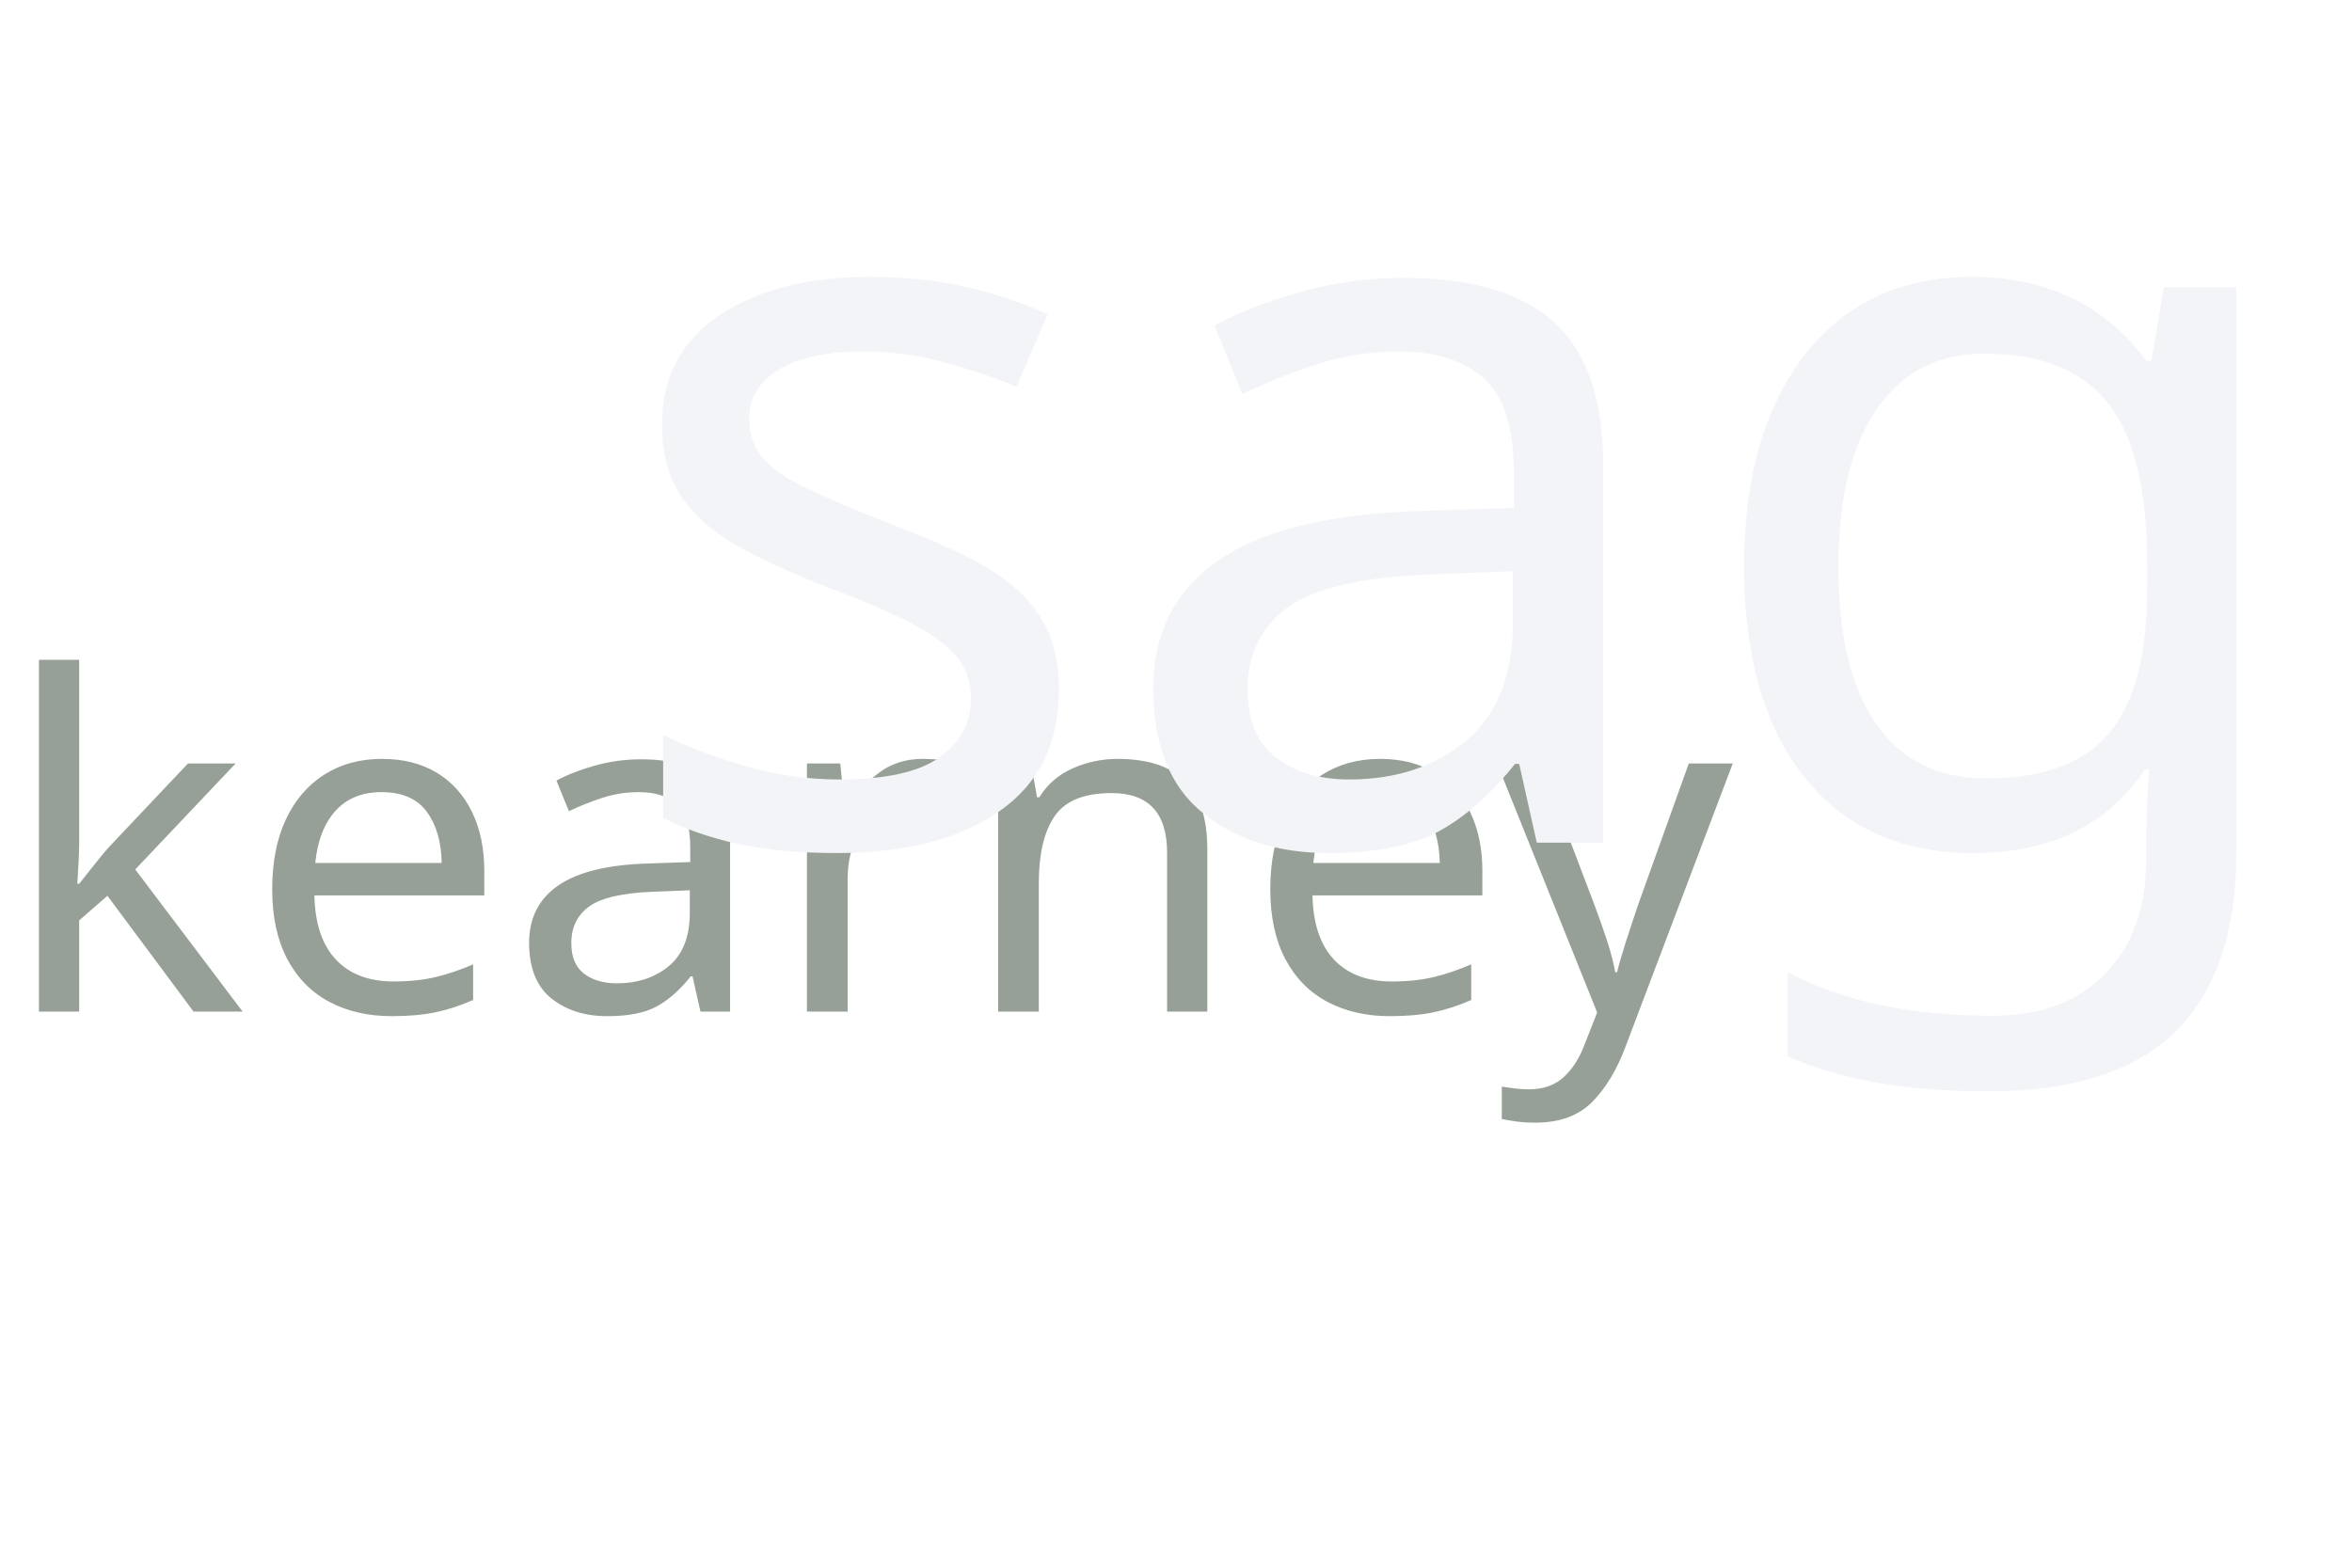
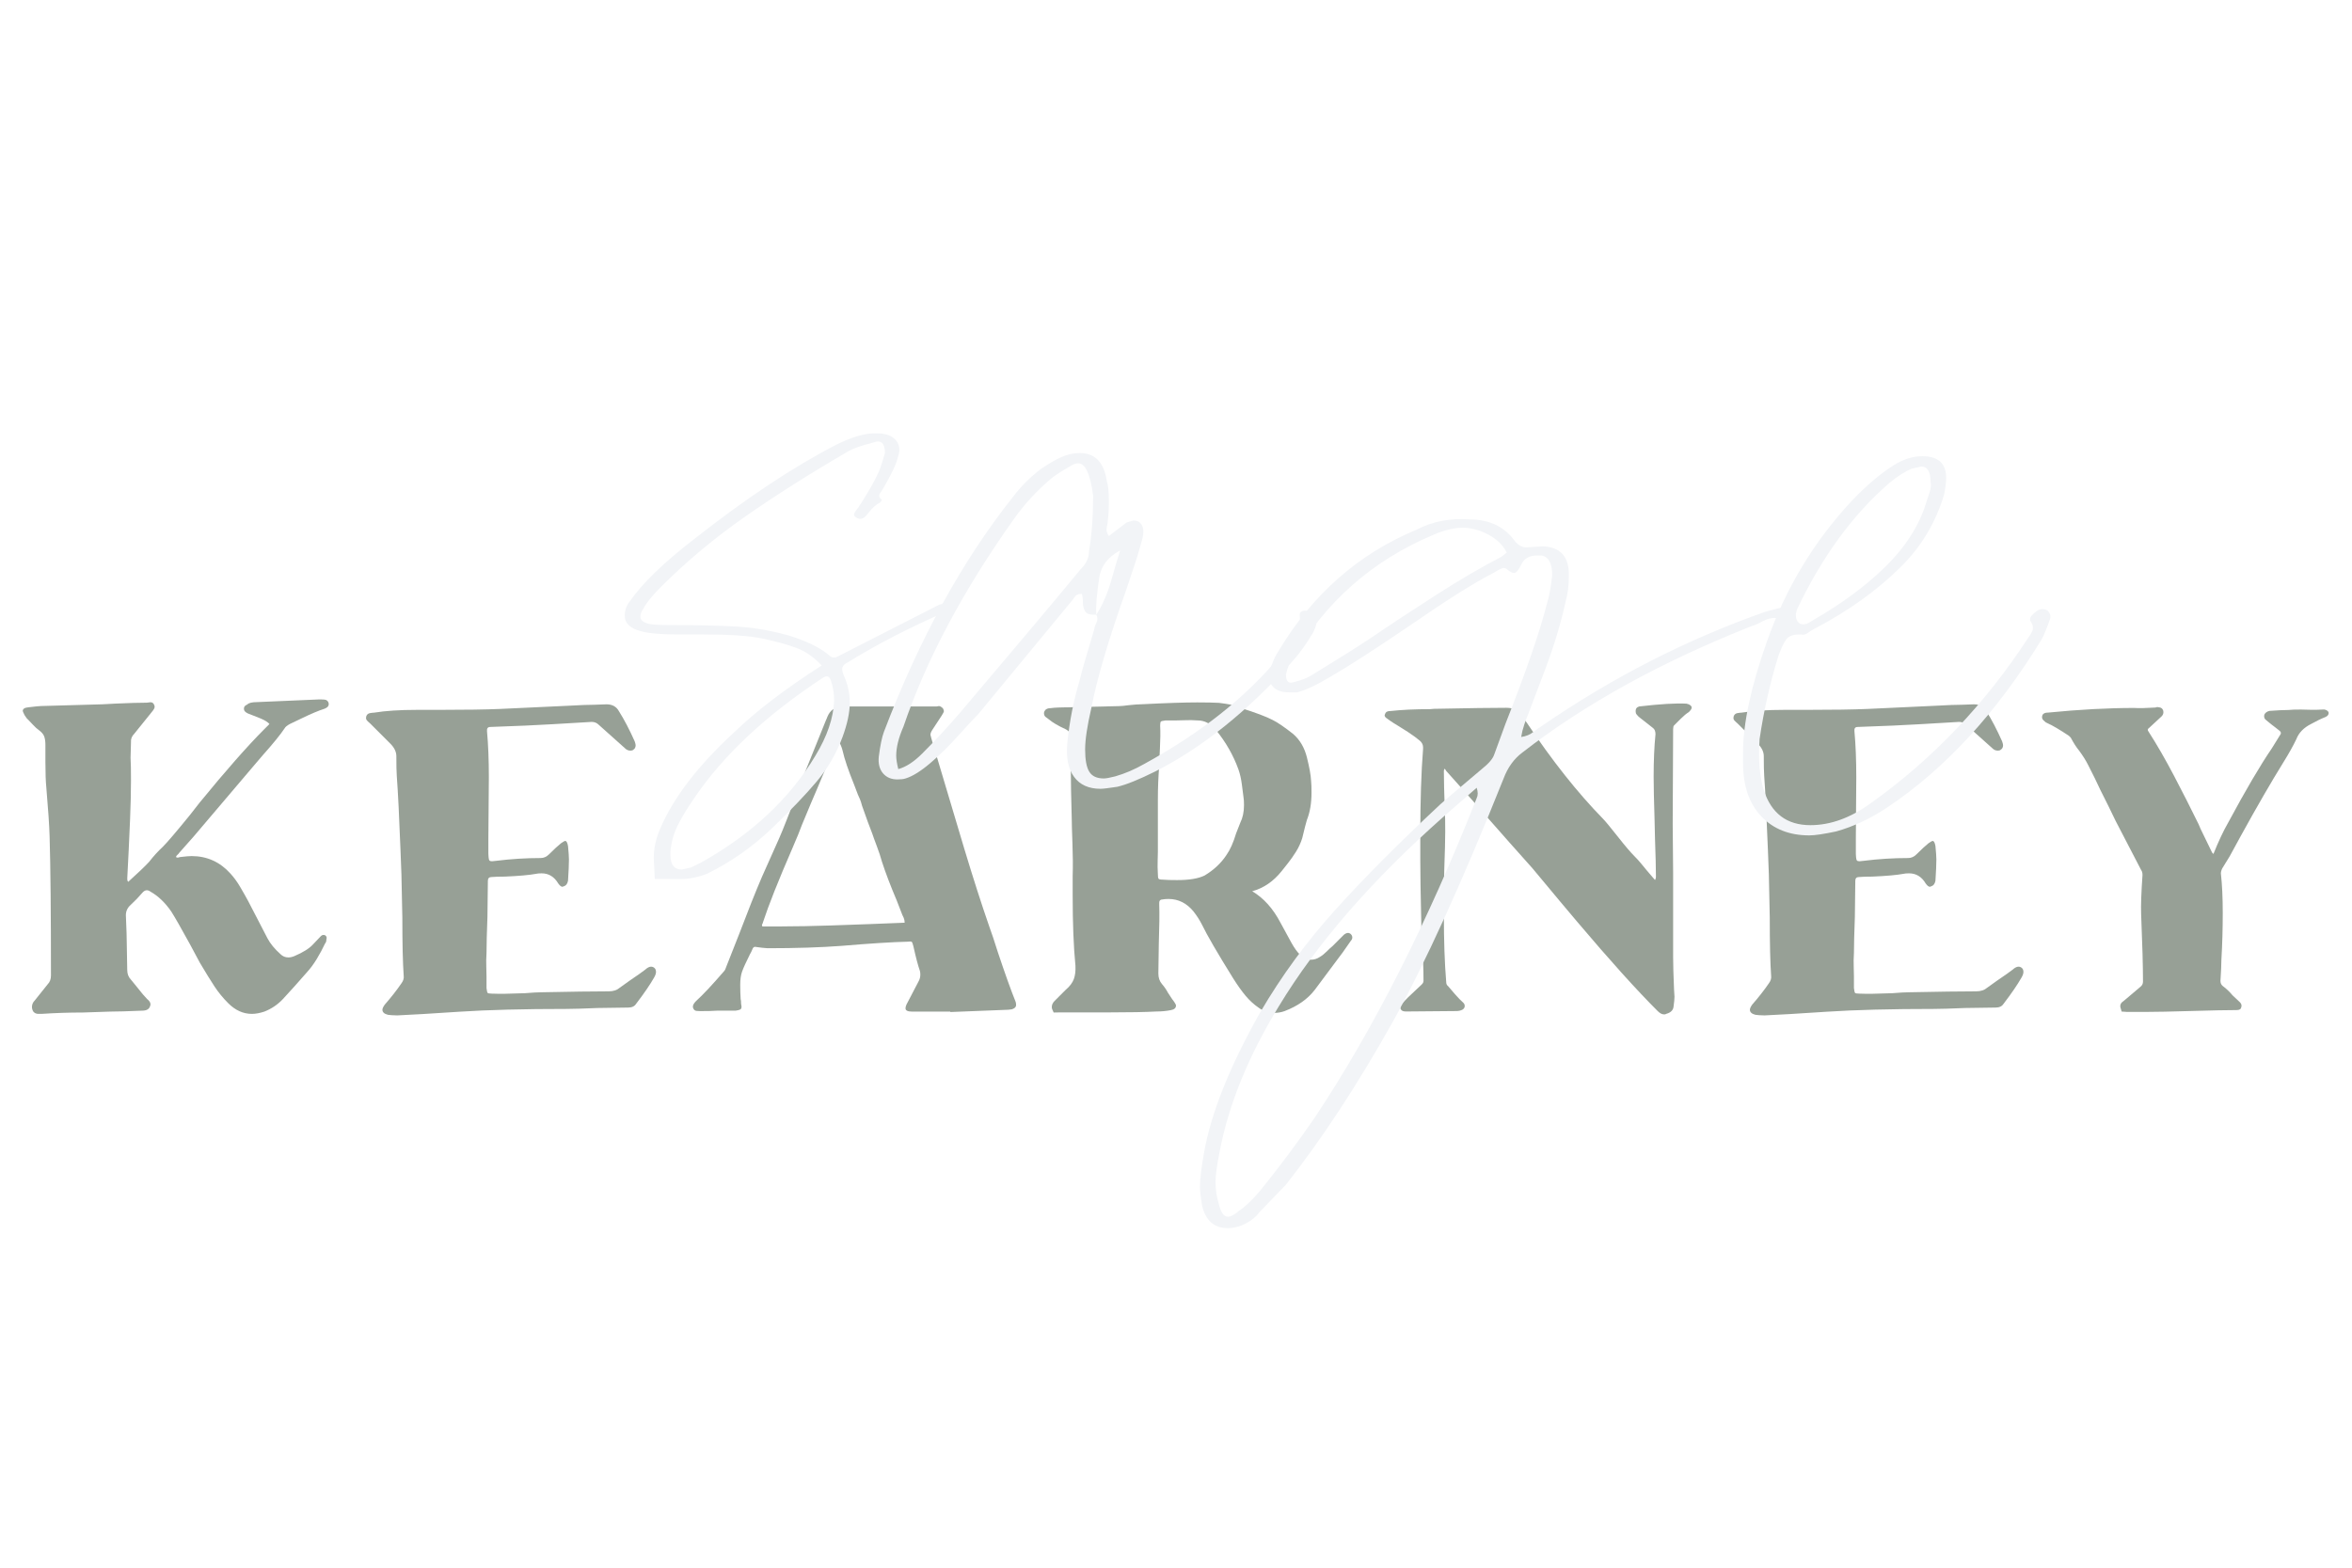
<svg xmlns="http://www.w3.org/2000/svg" version="1.1" id="Layer_1" x="0px" y="0px" viewBox="0 0 432 288" style="enable-background:new 0 0 432 288;" xml:space="preserve">
  <style type="text/css">
	.st0{fill:#97A096;}
- 	.st1{font-family:'MargoSerif-Regular';}
- 	.st2{font-size:85.028px;}
- 	.st3{fill:#F2F4F7;}
- 	.st4{font-family:'MargoScript-Regular';}
- 	.st5{font-size:190.362px;}
+ 	.st1{fill:#F2F4F7;}
</style>
  <g>
-     <text transform="matrix(1 0 0 1 -0.0801 185.8359)" class="st0 st1 st2">kearney</text>
-     <text transform="matrix(1 0 0 1 111.8965 154.8062)" class="st3 st4 st5">sage</text>
+     <g>
+       <path class="st0" d="M7.06,186.26c-0.4,0-0.71-0.14-0.94-0.42c-0.17-0.28-0.25-0.57-0.25-0.85c0-0.45,0.17-0.85,0.51-1.19    l2.38-2.98c0.4-0.4,0.6-0.94,0.6-1.62c0-11.39-0.08-19.92-0.25-25.59c-0.06-1.98-0.26-4.96-0.6-8.93    c-0.11-1.08-0.17-2.64-0.17-4.68v-3.15c0-0.62-0.07-1.13-0.21-1.53c-0.14-0.4-0.44-0.77-0.89-1.11c-0.4-0.28-0.81-0.65-1.23-1.11    c-0.43-0.45-0.72-0.77-0.89-0.94c-0.11-0.06-0.31-0.31-0.6-0.77c-0.23-0.45-0.34-0.71-0.34-0.77c0-0.4,0.34-0.62,1.02-0.68    c0.4-0.06,0.89-0.11,1.49-0.17c0.6-0.06,1.06-0.08,1.4-0.08l9.18-0.26c0.79,0,2.1-0.06,3.91-0.17c2.49-0.11,4.42-0.17,5.78-0.17    l0.68-0.08c0.34,0,0.57,0.17,0.68,0.51c0.06,0.06,0.08,0.17,0.08,0.34s-0.08,0.37-0.25,0.6c-0.17,0.23-0.28,0.37-0.34,0.43    l-3.15,3.91c-0.45,0.45-0.65,0.96-0.6,1.53l-0.08,2.89c0.06,0.91,0.08,2.3,0.08,4.17c0,2.1-0.06,4.48-0.17,7.14    c-0.11,2.67-0.2,4.54-0.25,5.61l-0.26,5.1c0,0.06,0,0.17,0,0.34c0,0.17,0.06,0.31,0.17,0.42c1.76-1.59,3.03-2.8,3.83-3.66    c0.79-1.02,1.64-1.96,2.55-2.8c0.79-0.79,2.44-2.72,4.93-5.78l1.79-2.29c4.82-5.9,8.79-10.4,11.9-13.52l0.94-0.94    c-0.28-0.34-0.82-0.68-1.62-1.02l-2.38-0.94c-0.45-0.23-0.68-0.48-0.68-0.77v-0.17c0-0.28,0.2-0.51,0.6-0.68    c0.17-0.17,0.4-0.28,0.68-0.34c0.28-0.06,0.45-0.08,0.51-0.08l11.82-0.51h0.68c0.34,0,0.6,0.03,0.77,0.08    c0.34,0.17,0.51,0.43,0.51,0.77c0,0.28-0.14,0.51-0.43,0.68l-0.34,0.17c-1.08,0.34-2.5,0.94-4.25,1.79l-2.13,1.02    c-0.51,0.28-0.82,0.54-0.94,0.77c-0.79,1.19-2.13,2.83-4,4.93l-1.53,1.79L35.55,153.7l-2.64,2.98c-0.06,0.11-0.16,0.23-0.3,0.34    c-0.14,0.11-0.24,0.25-0.3,0.42c0.17,0.11,0.34,0.14,0.51,0.08c0.17-0.06,0.28-0.08,0.34-0.08c0.91-0.11,1.59-0.17,2.04-0.17    c2.83,0,5.21,1.08,7.14,3.23c0.62,0.68,1.2,1.47,1.74,2.38c0.54,0.91,1.03,1.79,1.49,2.63l3.57,6.89c0.51,0.96,1.3,1.93,2.38,2.89    c0.4,0.4,0.88,0.6,1.45,0.6c0.34,0,0.71-0.08,1.11-0.25c1.59-0.68,2.72-1.39,3.4-2.13l1.45-1.53c0.23-0.23,0.48-0.28,0.77-0.17    c0.28,0.17,0.37,0.42,0.25,0.76c0,0.34-0.08,0.59-0.25,0.77c-0.45,0.96-0.96,1.91-1.53,2.85c-0.57,0.93-1.16,1.74-1.79,2.42    c-1.48,1.7-2.95,3.35-4.42,4.93c-0.96,1.02-2.1,1.79-3.4,2.3c-0.85,0.28-1.62,0.42-2.3,0.42c-1.59,0-3.03-0.65-4.34-1.96    c-0.96-0.96-1.8-1.98-2.51-3.06c-0.71-1.08-1.6-2.52-2.68-4.34l-1.87-3.49c-1.59-2.89-2.72-4.88-3.4-5.95    c-1.13-1.64-2.41-2.86-3.83-3.66c-0.23-0.17-0.45-0.25-0.68-0.25c-0.28,0-0.57,0.17-0.85,0.51c-0.57,0.68-1.28,1.42-2.13,2.21    c-0.57,0.51-0.85,1.13-0.85,1.87c0.11,2.49,0.17,4.34,0.17,5.53l0.08,4.51c0,0.74,0.23,1.33,0.68,1.79    c0.06,0.06,0.43,0.51,1.11,1.36c0.79,1.02,1.42,1.76,1.87,2.21c0.57,0.45,0.74,0.91,0.51,1.36c-0.17,0.51-0.65,0.77-1.45,0.77    c-2.61,0.11-4.56,0.17-5.87,0.17l-5.02,0.17c-2.5,0-5.02,0.08-7.57,0.25H7.06z" />
+       <path class="st0" d="M71.26,186.43c-0.68-0.17-1.02-0.48-1.02-0.93c0-0.23,0.14-0.54,0.43-0.94c1.19-1.36,2.21-2.66,3.06-3.91    c0.34-0.45,0.48-0.91,0.42-1.36c-0.17-2.38-0.25-5.95-0.25-10.71l-0.17-7.99l-0.17-4.42c-0.23-6.01-0.45-10.54-0.68-13.6    c-0.06-0.79-0.08-2.01-0.08-3.66c0-0.79-0.37-1.56-1.11-2.3l-3.66-3.66c-0.11-0.11-0.25-0.24-0.42-0.38    c-0.17-0.14-0.28-0.28-0.34-0.42c-0.06-0.14-0.06-0.33,0-0.55c0.11-0.34,0.35-0.54,0.72-0.6c0.37-0.06,0.61-0.08,0.72-0.08    c2.1-0.34,4.7-0.51,7.82-0.51h3.91c5.04,0,8.84-0.06,11.39-0.17l12.84-0.6c1.93-0.11,3.43-0.17,4.51-0.17l2.21-0.08    c1.08,0,1.84,0.43,2.3,1.28c0.96,1.53,1.93,3.37,2.89,5.53c0.11,0.34,0.17,0.57,0.17,0.68c0,0.4-0.14,0.68-0.42,0.85    c-0.11,0.11-0.28,0.17-0.51,0.17c-0.4,0-0.74-0.14-1.02-0.43l-4.85-4.34c-0.34-0.34-0.77-0.51-1.28-0.51    c-5.56,0.34-9.61,0.57-12.16,0.68l-6.46,0.25c-0.45,0-0.65,0.26-0.6,0.77c0.23,2.5,0.34,5.33,0.34,8.5l-0.09,11.22v2.81    c0,0.11,0.01,0.33,0.04,0.64c0.03,0.31,0.08,0.51,0.17,0.6s0.24,0.13,0.47,0.13l0.77-0.08c2.72-0.34,5.44-0.51,8.16-0.51    c0.57,0,1.08-0.23,1.53-0.68c0.96-0.96,1.7-1.64,2.21-2.04c0.4-0.28,0.65-0.42,0.77-0.42c0.23,0,0.4,0.31,0.51,0.94    c0.11,1.13,0.17,1.96,0.17,2.46c0,0.91-0.06,2.21-0.17,3.91c-0.11,0.57-0.37,0.91-0.77,1.02l-0.25,0.09c-0.23,0-0.48-0.2-0.77-0.6    c-0.74-1.25-1.76-1.87-3.06-1.87c-0.45,0-0.79,0.03-1.02,0.09c-1.25,0.23-3.15,0.4-5.7,0.51c-1.08,0-1.9,0.03-2.47,0.08    c-0.45,0-0.68,0.23-0.68,0.68l-0.08,6.63c-0.11,2.95-0.17,5.16-0.17,6.63c-0.06,0.96-0.07,1.8-0.04,2.51    c0.03,0.71,0.04,1.32,0.04,1.83v2.12c0.06,0.51,0.13,0.81,0.21,0.89s0.35,0.13,0.81,0.13c1.3,0.06,3.32,0.03,6.04-0.08    c1.36-0.11,2.38-0.17,3.06-0.17c5.44-0.11,9.55-0.17,12.33-0.17c0.85,0,1.53-0.23,2.04-0.68l1.79-1.28    c1.42-0.96,2.38-1.64,2.89-2.04c0.62-0.57,1.16-0.68,1.62-0.34c0.23,0.17,0.34,0.43,0.34,0.77c0,0.28-0.11,0.62-0.34,1.02    c-0.74,1.3-1.84,2.92-3.32,4.85c-0.28,0.45-0.77,0.68-1.45,0.68l-5.61,0.08c-2.61,0.11-4.51,0.17-5.7,0.17    c-7.88,0-14.43,0.17-19.64,0.51c-5.1,0.34-8.93,0.57-11.48,0.68C72.16,186.52,71.6,186.49,71.26,186.43z" />
+       <path class="st0" d="M174.57,185.84h-7.06c-0.79,0-1.19-0.2-1.19-0.59c0-0.28,0.11-0.62,0.34-1.02l2.04-3.91    c0.23-0.4,0.34-0.82,0.34-1.28c0-0.28-0.03-0.51-0.08-0.68c-0.34-0.96-0.74-2.47-1.19-4.51c-0.11-0.45-0.21-0.72-0.3-0.81    s-0.35-0.1-0.81-0.04c-2.67,0.06-6.72,0.31-12.16,0.77c-3.74,0.28-8.25,0.43-13.52,0.43l-1.02-0.09l-1.28-0.17    c-0.11,0-0.21,0.04-0.3,0.13s-0.17,0.24-0.25,0.47c-0.09,0.23-0.21,0.48-0.38,0.76c-0.74,1.48-1.22,2.54-1.45,3.19    c-0.23,0.65-0.34,1.46-0.34,2.42c0,1.02,0.03,1.9,0.08,2.64c0.06,0.17,0.08,0.45,0.08,0.85l0.08,0.51c0,0.28-0.08,0.47-0.25,0.55    s-0.45,0.16-0.85,0.21h-3.4c-0.74,0.06-1.79,0.08-3.15,0.08c-0.11,0-0.33-0.01-0.64-0.04c-0.31-0.03-0.52-0.24-0.64-0.64v-0.17    c0-0.28,0.2-0.62,0.6-1.02c1.25-1.13,2.95-2.95,5.1-5.44c0.17-0.17,0.31-0.45,0.43-0.85l2.38-6.04c1.59-4.19,2.98-7.68,4.17-10.46    l3.15-7.06c0.4-0.91,0.85-2.01,1.36-3.32c0.51-1.3,0.91-2.32,1.19-3.06c0.4-1.19,0.88-2.49,1.45-3.91l4.42-10.97    c0.06-0.17,0.13-0.34,0.21-0.51c0.08-0.17,0.16-0.34,0.21-0.51c0.51-1.3,1.47-1.96,2.89-1.96h11.65h5.53l0.42-0.08    c0.23,0,0.48,0.14,0.77,0.43c0.11,0.23,0.17,0.4,0.17,0.51c0,0.11-0.14,0.4-0.43,0.85l-1.62,2.47c-0.28,0.4-0.42,0.74-0.42,1.02    l0.17,0.68l6.04,20.24c1.64,5.44,3.17,10.2,4.59,14.29c0.4,1.08,0.94,2.69,1.62,4.85c1.25,3.74,2.32,6.75,3.23,9.01    c0.06,0.17,0.08,0.37,0.08,0.59c0,0.34-0.25,0.6-0.77,0.77l-0.68,0.08l-10.63,0.42V185.84z M143.62,170.19    c2.61,0,5.58-0.06,8.93-0.17c3.34-0.11,5.7-0.2,7.06-0.25l6.55-0.26c0-0.34-0.06-0.64-0.17-0.89c-0.11-0.25-0.2-0.44-0.26-0.55    l-1.02-2.63c-1.13-2.66-2.04-5.04-2.72-7.14c-0.23-0.85-0.54-1.8-0.94-2.85c-0.4-1.05-0.68-1.83-0.85-2.34    c-0.45-1.13-1.08-2.83-1.87-5.1c-0.11-0.45-0.24-0.85-0.38-1.19c-0.14-0.34-0.27-0.62-0.38-0.85l-0.68-1.79    c-1.08-2.66-1.79-4.76-2.13-6.29c-0.17-0.68-0.45-1.33-0.85-1.96l-0.34,0.68c-0.34,0.79-1.53,3.63-3.57,8.5l-1.02,2.38l-1.7,4.08    c-0.34,0.96-0.91,2.35-1.7,4.17c-2.61,6.01-4.42,10.57-5.44,13.69c0,0.06-0.04,0.17-0.13,0.34c-0.09,0.17-0.07,0.31,0.04,0.43    H143.62z" />
+       <path class="st0" d="M193.53,186.01c0,0-0.08-0.2-0.26-0.59c-0.06-0.11-0.08-0.26-0.08-0.43c0-0.4,0.17-0.76,0.51-1.11l2.04-2.04    c0.74-0.62,1.23-1.28,1.49-1.96c0.25-0.68,0.35-1.5,0.3-2.47c-0.34-3.46-0.51-7.77-0.51-12.92v-3.57    c0.06-1.76,0.04-3.74-0.04-5.95c-0.08-2.21-0.13-3.74-0.13-4.59c-0.11-3.97-0.17-6.94-0.17-8.93c0-2.44,0.03-4.28,0.08-5.53v-0.25    c0-0.79-0.34-1.36-1.02-1.7c-1.36-0.62-2.38-1.22-3.06-1.79l-0.68-0.51c-0.17-0.17-0.25-0.4-0.25-0.68c0-0.17,0.07-0.34,0.21-0.51    c0.14-0.17,0.33-0.28,0.55-0.34c0.91-0.11,1.62-0.17,2.13-0.17l10.88-0.25c0.4,0,0.99-0.06,1.79-0.17    c1.02-0.11,1.81-0.17,2.38-0.17c4.53-0.23,7.94-0.34,10.2-0.34c1.76,0,3.09,0.03,4,0.08c0.91,0.11,1.64,0.23,2.21,0.34l1.79,0.6    c2.72,0.85,4.68,1.59,5.87,2.21c0.91,0.45,2.15,1.3,3.74,2.55c1.25,1.08,2.1,2.52,2.55,4.34c0.45,1.81,0.71,3.23,0.76,4.25    c0.06,0.51,0.08,1.25,0.08,2.21c0,1.93-0.28,3.6-0.85,5.02c-0.17,0.57-0.46,1.67-0.85,3.32c-0.28,0.91-0.67,1.74-1.15,2.51    c-0.48,0.77-0.98,1.47-1.49,2.12c-0.51,0.65-0.88,1.12-1.11,1.4c-1.53,1.93-3.35,3.17-5.44,3.74c2.1,1.25,3.83,3.18,5.19,5.78    l2.04,3.74c0.51,0.91,1.02,1.62,1.53,2.13c0.62,0.62,1.3,0.93,2.04,0.93c0.57,0,1.11-0.17,1.62-0.51c0.4-0.23,0.82-0.57,1.28-1.02    c0.45-0.45,0.79-0.77,1.02-0.94l1.28-1.28l0.85-0.85c0.51-0.4,0.94-0.42,1.28-0.08c0.17,0.17,0.25,0.37,0.25,0.59    c0,0.23-0.08,0.42-0.25,0.59c-1.25,1.82-2.04,2.92-2.38,3.32l-4.25,5.7c-1.3,1.7-3.15,3-5.53,3.91c-0.62,0.23-1.28,0.34-1.96,0.34    c-1.02,0-1.96-0.31-2.81-0.94c-0.91-0.62-1.71-1.36-2.42-2.21c-0.71-0.85-1.46-1.9-2.25-3.15c-2.89-4.65-4.82-7.96-5.78-9.95    c-0.4-0.79-0.91-1.59-1.53-2.38c-1.25-1.53-2.78-2.3-4.59-2.3c-0.45,0-0.82,0.03-1.11,0.09c-0.4,0-0.6,0.2-0.6,0.59v0.34    c0.06,1.65,0.03,4.05-0.08,7.23l-0.08,5.44c0,0.79,0.23,1.45,0.68,1.96c0.4,0.45,0.77,0.99,1.11,1.62    c0.62,0.96,0.99,1.5,1.11,1.62c0.23,0.34,0.34,0.57,0.34,0.68c0,0.45-0.31,0.74-0.94,0.85c-0.85,0.17-1.73,0.25-2.64,0.25    c-1.98,0.11-4.99,0.17-9.01,0.17h-5.95h-2.81C193.9,186.01,193.53,186.01,193.53,186.01z M221.25,160.84    c1.7-1.02,3.03-2.27,4-3.74c0.68-0.96,1.28-2.29,1.79-4l0.77-1.96c0.45-0.91,0.68-1.98,0.68-3.23c0-0.62-0.03-1.08-0.08-1.36    c-0.06-0.45-0.16-1.23-0.3-2.34c-0.14-1.1-0.35-2.05-0.64-2.85c-0.91-2.55-2.29-4.99-4.17-7.31c-0.96-1.13-2.07-1.7-3.32-1.7    c-0.85-0.06-1.6-0.07-2.25-0.04c-0.65,0.03-1.21,0.04-1.66,0.04h-1.96c-0.51,0.06-0.81,0.13-0.89,0.21    c-0.08,0.09-0.13,0.33-0.13,0.72c0.06,1.25,0.04,2.64-0.04,4.17c-0.08,1.53-0.13,2.61-0.13,3.23c-0.17,2.04-0.25,4.11-0.25,6.21    v7.57v2.04c0,0.45-0.01,1.02-0.04,1.7c-0.03,0.68-0.01,1.47,0.04,2.38c0,0.46,0.04,0.74,0.13,0.85c0.08,0.11,0.35,0.17,0.81,0.17    c0.57,0.06,1.42,0.08,2.55,0.08C218.41,161.69,220.11,161.4,221.25,160.84z" />
+       <path class="st0" d="M305.85,186.35c0,0-0.08,0-0.25,0c-0.34,0-0.71-0.2-1.11-0.59c-3.86-3.85-8.79-9.32-14.79-16.41l-3.15-3.74    l-5.1-6.12l-4.17-4.68c-3.46-3.91-5.5-6.24-6.12-6.97l-3.32-3.74l-2.21-2.47l-0.26-0.42c-0.11,0.11-0.17,0.25-0.17,0.42    c0,1.65,0.06,4.05,0.17,7.23c0.06,0.85,0.08,2.16,0.08,3.91c0,1.47-0.06,3.74-0.17,6.8c-0.11,3.74-0.14,6.55-0.08,8.42    c0,4.82,0.14,8.96,0.43,12.41c0,0.34,0.11,0.59,0.34,0.76c0.28,0.34,0.71,0.84,1.28,1.49c0.57,0.65,1.08,1.18,1.53,1.57    c0.17,0.17,0.25,0.37,0.25,0.59c0,0.28-0.14,0.51-0.42,0.68c-0.34,0.17-0.71,0.25-1.11,0.25l-9.27,0.08    c-0.51,0-0.82-0.14-0.94-0.42c-0.06-0.06-0.08-0.17-0.08-0.34c0-0.23,0.11-0.45,0.34-0.68c0.51-0.62,1.36-1.47,2.55-2.55    c0.23-0.23,0.45-0.44,0.68-0.64c0.23-0.2,0.4-0.37,0.51-0.51c0.11-0.14,0.17-0.3,0.17-0.47c0-2.15-0.08-4.28-0.25-6.38    c-0.11-2.15-0.17-3.77-0.17-4.85c-0.11-4.87-0.17-8.5-0.17-10.88v-4.59c0-6.41,0.17-11.71,0.51-15.9v-0.34    c0-0.45-0.2-0.85-0.59-1.19c-0.46-0.4-1.19-0.94-2.21-1.62l-1.62-1.02c-0.29-0.17-0.61-0.37-0.98-0.6    c-0.37-0.23-0.78-0.51-1.23-0.85c-0.28-0.17-0.43-0.37-0.43-0.6c0.11-0.4,0.28-0.62,0.51-0.68c0.11-0.06,0.31-0.09,0.59-0.09    c2.1-0.23,4.51-0.34,7.23-0.34c0.4-0.06,0.99-0.08,1.79-0.08c5.44-0.11,9.52-0.17,12.24-0.17c0.62,0,1.15,0.1,1.57,0.3    c0.43,0.2,0.81,0.55,1.15,1.06l1.02,1.36c4.65,6.97,9.32,12.87,14.03,17.69c0.4,0.4,1.33,1.53,2.81,3.4    c1.25,1.59,2.24,2.75,2.98,3.49c0.45,0.45,0.86,0.91,1.23,1.36c0.37,0.45,0.69,0.85,0.98,1.19l1.53,1.79    c0.11-0.17,0.17-0.37,0.17-0.59c0-1.59-0.06-3.91-0.17-6.97l-0.08-3.49c-0.11-3.51-0.17-6.15-0.17-7.91    c0-2.95,0.11-5.55,0.34-7.82c0-0.57-0.17-0.96-0.51-1.19l-2.38-1.87c-0.23-0.17-0.42-0.37-0.59-0.6c-0.11-0.11-0.17-0.31-0.17-0.6    c0-0.45,0.23-0.74,0.68-0.85c3.85-0.45,6.75-0.62,8.67-0.51c0.51,0.11,0.82,0.31,0.94,0.6v0.17c0,0.17-0.17,0.43-0.51,0.77    c-0.45,0.28-0.95,0.69-1.49,1.23c-0.54,0.54-0.95,0.95-1.23,1.23c-0.11,0.11-0.17,0.34-0.17,0.68l-0.08,17.35l0.08,9.1v15.48    c0,1.36,0.06,3.35,0.17,5.95l0.08,1.28c0,0.4-0.06,0.99-0.17,1.79c-0.06,0.68-0.51,1.13-1.36,1.36    C305.91,186.32,305.85,186.35,305.85,186.35z" />
+       <path class="st0" d="M322.43,186.43c-0.68-0.17-1.02-0.48-1.02-0.93c0-0.23,0.14-0.54,0.42-0.94c1.19-1.36,2.21-2.66,3.06-3.91    c0.34-0.45,0.48-0.91,0.42-1.36c-0.17-2.38-0.25-5.95-0.25-10.71l-0.17-7.99l-0.17-4.42c-0.23-6.01-0.46-10.54-0.68-13.6    c-0.06-0.79-0.08-2.01-0.08-3.66c0-0.79-0.37-1.56-1.11-2.3l-3.66-3.66c-0.11-0.11-0.25-0.24-0.42-0.38    c-0.17-0.14-0.28-0.28-0.34-0.42c-0.06-0.14-0.06-0.33,0-0.55c0.11-0.34,0.35-0.54,0.72-0.6c0.37-0.06,0.61-0.08,0.72-0.08    c2.1-0.34,4.7-0.51,7.82-0.51h3.91c5.04,0,8.84-0.06,11.39-0.17l12.84-0.6c1.93-0.11,3.43-0.17,4.51-0.17l2.21-0.08    c1.08,0,1.84,0.43,2.3,1.28c0.96,1.53,1.93,3.37,2.89,5.53c0.11,0.34,0.17,0.57,0.17,0.68c0,0.4-0.14,0.68-0.43,0.85    c-0.11,0.11-0.28,0.17-0.51,0.17c-0.4,0-0.74-0.14-1.02-0.43l-4.85-4.34c-0.34-0.34-0.76-0.51-1.28-0.51    c-5.56,0.34-9.61,0.57-12.16,0.68l-6.46,0.25c-0.45,0-0.65,0.26-0.59,0.77c0.23,2.5,0.34,5.33,0.34,8.5l-0.08,11.22v2.81    c0,0.11,0.01,0.33,0.04,0.64c0.03,0.31,0.08,0.51,0.17,0.6s0.24,0.13,0.47,0.13l0.77-0.08c2.72-0.34,5.44-0.51,8.16-0.51    c0.57,0,1.08-0.23,1.53-0.68c0.96-0.96,1.7-1.64,2.21-2.04c0.4-0.28,0.65-0.42,0.76-0.42c0.23,0,0.4,0.31,0.51,0.94    c0.11,1.13,0.17,1.96,0.17,2.46c0,0.91-0.06,2.21-0.17,3.91c-0.11,0.57-0.37,0.91-0.77,1.02l-0.25,0.09c-0.23,0-0.48-0.2-0.77-0.6    c-0.74-1.25-1.76-1.87-3.06-1.87c-0.46,0-0.79,0.03-1.02,0.09c-1.25,0.23-3.15,0.4-5.7,0.51c-1.08,0-1.9,0.03-2.47,0.08    c-0.45,0-0.68,0.23-0.68,0.68l-0.08,6.63c-0.11,2.95-0.17,5.16-0.17,6.63c-0.06,0.96-0.07,1.8-0.04,2.51    c0.03,0.71,0.04,1.32,0.04,1.83v2.12c0.06,0.51,0.13,0.81,0.21,0.89s0.35,0.13,0.81,0.13c1.3,0.06,3.32,0.03,6.04-0.08    c1.36-0.11,2.38-0.17,3.06-0.17c5.44-0.11,9.55-0.17,12.33-0.17c0.85,0,1.53-0.23,2.04-0.68l1.79-1.28    c1.42-0.96,2.38-1.64,2.89-2.04c0.62-0.57,1.16-0.68,1.62-0.34c0.23,0.17,0.34,0.43,0.34,0.77c0,0.28-0.11,0.62-0.34,1.02    c-0.74,1.3-1.84,2.92-3.32,4.85c-0.28,0.45-0.77,0.68-1.45,0.68l-5.61,0.08c-2.61,0.11-4.51,0.17-5.7,0.17    c-7.88,0-14.43,0.17-19.64,0.51c-5.1,0.34-8.93,0.57-11.48,0.68C323.34,186.52,322.77,186.49,322.43,186.43z" />
+       <path class="st0" d="M389.69,185.84c0,0-0.06-0.2-0.17-0.59c-0.06-0.11-0.08-0.26-0.08-0.43c0-0.34,0.17-0.62,0.51-0.85    c-0.11,0.11,0.96-0.79,3.23-2.72c0.28-0.23,0.43-0.54,0.43-0.93c0-2.72-0.11-6.86-0.34-12.42c-0.06-1.59,0.03-3.97,0.25-7.14    c0-0.4-0.08-0.71-0.25-0.93c-0.51-0.96-2.07-3.97-4.68-9.01l-1.28-2.64l-1.53-3.06c-0.62-1.36-1.36-2.86-2.21-4.51    c-0.45-0.91-1.02-1.81-1.7-2.72c-0.51-0.62-1.02-1.42-1.53-2.38l-0.34-0.34c-1.7-1.13-3-1.9-3.91-2.3l-0.34-0.17    c-0.06-0.06-0.18-0.17-0.38-0.34c-0.2-0.17-0.3-0.37-0.3-0.6c0-0.57,0.37-0.85,1.11-0.85c5.78-0.57,11.05-0.85,15.82-0.85    c0.85,0.06,2.15,0.03,3.91-0.08c0.06-0.06,0.2-0.08,0.43-0.08c0.06,0,0.2,0.03,0.42,0.08c0.23,0.06,0.4,0.2,0.51,0.43    c0.06,0.11,0.09,0.25,0.09,0.43c0,0.28-0.11,0.54-0.34,0.77l-2.3,2.13c-0.28,0.17-0.31,0.4-0.08,0.68    c1.53,2.38,3.09,5.09,4.68,8.12c1.59,3.03,3.09,5.99,4.51,8.89c0.17,0.45,0.48,1.13,0.94,2.04l1.53,3.15l0.25,0.26    c0.91-2.27,1.81-4.2,2.72-5.78c3.23-6.01,5.9-10.54,7.99-13.6l1.53-2.47c0.23-0.28,0.2-0.54-0.08-0.77    c-0.28-0.23-0.55-0.44-0.81-0.64c-0.25-0.2-0.5-0.38-0.72-0.55l-0.94-0.77c-0.34-0.23-0.45-0.57-0.34-1.02    c0.17-0.34,0.48-0.57,0.93-0.68c1.47-0.11,2.64-0.17,3.49-0.17c0.51-0.06,1.28-0.08,2.3-0.08c0.45,0,1.01,0.01,1.66,0.04    c0.65,0.03,1.43,0.01,2.34-0.04h0.34c0.45,0.11,0.71,0.31,0.76,0.6c0,0.34-0.2,0.6-0.59,0.77c-0.85,0.34-1.73,0.77-2.64,1.28    c-1.36,0.68-2.27,1.62-2.72,2.81c-0.57,1.19-1.36,2.61-2.38,4.25c-2.15,3.46-4.76,7.96-7.82,13.52l-2.04,3.74l-1.36,2.21    c-0.17,0.34-0.25,0.65-0.25,0.94c0.23,2.1,0.34,4.51,0.34,7.23c0,2.89-0.08,5.78-0.25,8.67c0,0.85-0.06,2.13-0.17,3.83    c0,0.4,0.14,0.71,0.42,0.94c0.62,0.45,1.22,1.02,1.79,1.7l1.36,1.28c0.28,0.28,0.37,0.59,0.25,0.93    c-0.06,0.34-0.34,0.51-0.85,0.51c-1.81,0-4.59,0.06-8.33,0.17c-3.74,0.11-6.52,0.17-8.33,0.17h-3.49    C390,185.84,389.69,185.84,389.69,185.84z" />
+     </g>
+     <g>
+       <path class="st1" d="M120.27,161.47c0,0-0.07-1.27-0.19-3.81c0-1.78,0.38-3.55,1.14-5.33c2.41-5.71,6.92-11.61,13.52-17.7    c4.06-3.93,9.45-8.06,16.18-12.37c-1.4-1.52-2.95-2.6-4.66-3.24c-1.71-0.63-3.78-1.2-6.19-1.71c-2.41-0.51-6.09-0.76-11.04-0.76    h-4.76c-2.92,0-5.08-0.19-6.47-0.57c-2.03-0.51-3.05-1.46-3.05-2.86c0-1.01,0.32-1.9,0.95-2.67c2.28-3.3,6.22-7.11,11.8-11.42    c9.52-7.49,18.21-13.26,26.08-17.32c3.05-1.52,5.58-2.22,7.61-2.09c1.27,0,2.25,0.29,2.95,0.86c0.7,0.57,1.05,1.3,1.05,2.19    c0,0.38-0.13,0.95-0.38,1.71c-0.26,1.02-1.08,2.73-2.47,5.14c-0.13,0.26-0.35,0.6-0.67,1.05c-0.32,0.45-0.22,0.86,0.29,1.24    c0,0.13-0.13,0.32-0.38,0.57c-0.64,0.26-1.4,0.95-2.28,2.09c-0.64,0.89-1.33,1.08-2.09,0.57c-0.38-0.25-0.45-0.57-0.19-0.95    c0.25-0.38,0.44-0.63,0.57-0.76c2.41-3.68,3.87-6.41,4.38-8.19l0.57-1.9c0-1.9-0.76-2.54-2.28-1.9c-2.03,0.51-3.49,1.02-4.38,1.52    c-6.98,4.06-13.3,8.06-18.94,11.99c-5.65,3.94-10.82,8.25-15.51,12.94c-1.65,1.65-2.73,2.98-3.24,4    c-0.38,0.51-0.57,1.02-0.57,1.52c0,0.64,0.57,1.08,1.71,1.33c0.76,0.13,1.97,0.19,3.62,0.19c5.33,0,9.52,0.1,12.56,0.29    s6.15,0.73,9.33,1.62c3.3,1.02,5.77,2.22,7.42,3.62c0.51,0.51,1.08,0.57,1.71,0.19l18.66-9.52c0.25,0,0.44-0.06,0.57-0.19    c0.38-0.12,0.73-0.16,1.05-0.1c0.31,0.07,0.54,0.22,0.67,0.48c0.25,0.51-0.13,0.89-1.14,1.14c-6.73,2.92-12.75,6.03-18.08,9.33    c-0.51,0.26-0.83,0.54-0.95,0.86c-0.13,0.32-0.07,0.79,0.19,1.43c0.76,1.65,1.14,3.36,1.14,5.14c0,1.78-0.45,3.87-1.33,6.28    c-1.14,3.05-2.73,5.78-4.76,8.19c-2.03,2.41-4.7,5.2-8,8.38c-3.68,3.55-7.74,6.41-12.18,8.57c-1.65,0.63-3.24,0.95-4.76,0.95    C121.86,161.47,120.27,161.47,120.27,161.47z M128.84,158.42c9.26-5.2,16.24-11.74,20.94-19.61c2.16-3.55,3.3-6.92,3.43-10.09    c0-1.27-0.19-2.47-0.57-3.62c-0.26-0.89-0.76-1.08-1.52-0.57c-10.41,6.85-18.27,14.21-23.6,22.08c-1.4,2.03-2.45,3.78-3.14,5.23    c-0.7,1.46-1.11,3.01-1.24,4.66v0.57c0,1.78,0.7,2.67,2.09,2.67l1.71-0.38L128.84,158.42z" />
+       <path class="st1" d="M202.13,144.91c-2.16,0-3.78-0.73-4.85-2.19c-1.08-1.46-1.49-3.52-1.24-6.19c0.38-3.93,1.14-7.8,2.28-11.61    c0.25-1.14,1.14-4.25,2.67-9.33c0-0.25,0.12-0.63,0.38-1.14c0.25-0.51,0.25-1.01,0-1.52c1.14-1.78,2.06-3.9,2.76-6.38    c0.7-2.47,1.24-4.28,1.62-5.43c-2.16,1.14-3.43,2.73-3.81,4.76c-0.51,3.3-0.7,5.65-0.57,7.04h-0.57c-0.76,0-1.27-0.22-1.52-0.67    c-0.26-0.44-0.38-0.98-0.38-1.62c0-0.63-0.07-1.14-0.19-1.52h-0.19c-0.51,0-0.89,0.19-1.14,0.57c-0.26,0.38-0.45,0.64-0.57,0.76    l-17.13,20.75c-0.76,0.76-2,2.09-3.71,4c-1.71,1.9-3.4,3.55-5.04,4.95c-1.78,1.52-3.3,2.47-4.57,2.86    c-0.38,0.13-0.89,0.19-1.52,0.19c-1.14,0-2.03-0.38-2.67-1.14c-0.63-0.76-0.89-1.78-0.76-3.05c0.26-2.03,0.57-3.55,0.95-4.57    c6.47-17,14.34-31.34,23.6-43.02c1.52-2.03,3.3-3.81,5.33-5.33c1.52-1.01,2.73-1.71,3.62-2.09c1.14-0.51,2.28-0.76,3.43-0.76    c2.79,0,4.44,1.71,4.95,5.14c0.25,0.76,0.38,1.97,0.38,3.62c0,1.52-0.07,2.73-0.19,3.62c0,0.26-0.07,0.67-0.19,1.24    c-0.13,0.57,0,1.11,0.38,1.62l3.24-2.47c0.76-0.25,1.2-0.38,1.33-0.38c0.63,0,1.11,0.26,1.43,0.76c0.31,0.51,0.41,1.14,0.29,1.9    c0,0.26-0.38,1.65-1.14,4.19l-1.9,5.71c-3.3,9.27-5.46,16.56-6.47,21.89c-0.76,3.3-1.14,5.84-1.14,7.61c0,1.9,0.25,3.27,0.76,4.09    c0.51,0.83,1.39,1.24,2.67,1.24c0.38,0,1.08-0.12,2.09-0.38c1.78-0.51,3.55-1.27,5.33-2.28c10.4-5.71,18.66-12.25,24.75-19.61    c0.38-0.38,0.98-1.01,1.81-1.9c0.82-0.89,1.39-1.81,1.71-2.76c0.32-0.95,0.41-2,0.29-3.14c0-0.25,0.09-0.44,0.29-0.57    c0.19-0.12,0.41-0.19,0.67-0.19c1.14,0,1.78,0.38,1.9,1.14c0.12,0.26,0.19,0.57,0.19,0.95c0,0.38-0.07,0.73-0.19,1.05    c-0.13,0.32-0.26,0.6-0.38,0.86c-1.27,2.16-2.6,4-4,5.52c-8.12,9.01-16.44,15.68-24.94,19.99c-3.05,1.52-5.4,2.47-7.04,2.85    C203.65,144.78,202.63,144.91,202.13,144.91z M169.38,138.44c2.41-2.41,4.76-4.95,7.04-7.61c9.9-11.67,17.26-20.43,22.08-26.27    c1.01-1.01,1.52-2.09,1.52-3.24c0.51-3.05,0.76-6.47,0.76-10.28c-0.26-2.03-0.64-3.55-1.14-4.57c-0.64-1.4-1.59-1.71-2.86-0.95    c-1.78,1.02-3.05,1.84-3.81,2.48c-2.54,2.16-4.76,4.57-6.66,7.23c-9.39,13.2-16.18,25.96-20.37,38.26    c-0.89,2.03-1.33,3.81-1.33,5.33c0,0.64,0.13,1.46,0.38,2.47C166.4,140.91,167.86,139.96,169.38,138.44z" />
+       <path class="st1" d="M225.54,225.62c-2.54,0-4.12-1.4-4.76-4.19c-0.25-1.52-0.38-2.67-0.38-3.43c0-1.4,0.26-3.49,0.76-6.28    c1.27-7.23,4.7-15.8,10.28-25.7c3.93-6.73,8.53-13.01,13.8-18.85c5.26-5.84,11.71-12.31,19.32-19.42    c0.25-0.25,2.79-2.41,7.61-6.47c1.27-1.01,2.03-1.9,2.28-2.67l2.09-5.71c3.81-9.64,6.34-17,7.61-22.08    c0.38-1.14,0.7-2.86,0.95-5.14c0-2.16-0.64-3.36-1.9-3.62h-0.95c-1.4,0-2.35,0.57-2.86,1.71c-0.38,0.76-0.73,1.24-1.05,1.43    c-0.32,0.19-0.86-0.03-1.62-0.67c-0.13-0.12-0.32-0.19-0.57-0.19c-0.26,0-0.89,0.32-1.9,0.95c-3.3,1.65-8.44,4.89-15.42,9.71    c-6.35,4.32-11.17,7.42-14.47,9.33c-2.54,1.52-4.57,2.47-6.09,2.86h-1.52c-1.27,0-2.22-0.32-2.86-0.95    c-0.51-0.51-0.76-1.14-0.76-1.9c0-0.89,0.19-1.71,0.57-2.47c0.26-0.76,0.64-1.52,1.14-2.28c6.22-10.4,14.66-17.83,25.32-22.27    c2.92-1.52,6.15-2.16,9.71-1.9c3.68,0,6.47,1.33,8.38,4c0.63,0.76,1.33,1.14,2.09,1.14l3.05-0.19c3.05,0.13,4.63,1.71,4.76,4.76    v0.95c0,1.52-0.19,2.98-0.57,4.38c-0.89,4.06-2.19,8.35-3.9,12.85c-1.71,4.51-2.76,7.27-3.14,8.28c-0.13,0.26-0.32,0.76-0.57,1.52    c-0.26,0.76-0.45,1.52-0.57,2.28c0.89-0.12,1.65-0.44,2.28-0.95c0.63-0.51,1.08-0.82,1.33-0.95    c13.07-9.01,26.84-16.05,41.31-21.13c1.9-0.51,3.17-0.82,3.81-0.95c0.25-0.12,0.54-0.1,0.86,0.1c0.31,0.19,0.48,0.41,0.48,0.67    c0.12,0.64-0.19,1.08-0.95,1.33l-0.95,0.38l-1.52-0.38c-0.76,0-1.56,0.22-2.38,0.67c-0.83,0.45-1.49,0.73-2,0.86    c-16.63,6.6-30.65,14.34-42.07,23.22c-1.52,1.14-2.67,2.73-3.43,4.76c-7.61,19.04-14.4,33.95-20.37,44.73    c-6.47,11.55-13.01,21.51-19.61,29.89l-4.95,5.14c-0.63,0.89-1.65,1.65-3.05,2.28C227.32,225.43,226.43,225.62,225.54,225.62z     M231.44,218.77c3.68-4.57,7.04-9.07,10.09-13.52c10.79-16.25,20.68-35.79,29.7-58.63c0.25-0.51,0.25-1.14,0-1.9l-5.9,5.14    c-13.33,11.8-23.48,23.48-30.46,35.03c-5.58,9.14-9.2,18.02-10.85,26.65c-0.5,2.54-0.76,4.38-0.76,5.52c0,1.39,0.19,2.73,0.57,4    c0.38,1.65,0.95,2.47,1.71,2.47c0.51,0,1.21-0.38,2.09-1.14C228.65,221.75,229.92,220.54,231.44,218.77z M241.34,123.78    c4.57-2.79,8-4.95,10.28-6.47c3.93-2.67,8.03-5.36,12.28-8.09c4.25-2.73,8.22-5.04,11.9-6.95l0.95-0.76    c-0.89-1.78-2.54-3.11-4.95-4c-1.14-0.38-2.16-0.57-3.05-0.57c-1.65,0-3.49,0.45-5.52,1.33c-11.17,4.7-19.8,12.31-25.89,22.84    c-0.51,0.64-0.89,1.59-1.14,2.85c0,1.27,0.51,1.71,1.52,1.33C239.25,124.92,240.45,124.41,241.34,123.78z" />
+       <path class="st1" d="M332.33,153.47c-3.68,0-6.63-1.17-8.85-3.52c-2.22-2.35-3.33-5.62-3.33-9.8v-1.9    c0-5.33,1.46-12.12,4.38-20.37c3.43-9.77,8.63-18.4,15.61-25.89c2.67-2.79,5.2-4.95,7.61-6.47c1.78-1.14,3.55-1.71,5.33-1.71    c2.92,0,4.38,1.33,4.38,4c0,0.76-0.13,1.78-0.38,3.05c-1.52,5.08-4.13,9.46-7.8,13.13c-4.44,4.44-9.84,8.31-16.18,11.61    c-0.26,0.13-0.6,0.35-1.05,0.67c-0.45,0.32-0.86,0.41-1.24,0.29h-0.38c-1.14,0-1.94,0.32-2.38,0.95    c-0.45,0.64-0.92,1.65-1.43,3.05c-1.52,4.95-2.67,10.03-3.43,15.23c-0.25,3.81,0,6.92,0.76,9.33c1.39,4.32,4.25,6.47,8.57,6.47    c3.68,0,7.36-1.33,11.04-4c11.42-8.12,21.13-18.34,29.12-30.65c0.12-0.12,0.32-0.44,0.57-0.95c0.25-0.51,0.19-1.08-0.19-1.71    c-0.13-0.12-0.19-0.32-0.19-0.57c0-0.38,0.44-0.89,1.33-1.52c0.63-0.38,1.27-0.38,1.9,0c0.51,0.51,0.63,1.08,0.38,1.71    c-0.64,1.78-1.14,2.98-1.52,3.62c-8.25,13.45-17.7,23.73-28.36,30.84c-3.05,2.03-6.16,3.49-9.33,4.38    C335,153.22,333.35,153.47,332.33,153.47z M333.1,113.88c5.07-2.92,9.39-6.09,12.94-9.52c3.93-3.81,6.53-7.87,7.8-12.18    c0.12-0.38,0.32-0.95,0.57-1.71c0.25-0.76,0.32-1.4,0.19-1.9c0-1.9-0.57-2.86-1.71-2.86l-1.71,0.38c-1.27,0.51-2.67,1.4-4.19,2.67    c-6.73,5.84-12.37,13.58-16.94,23.22l-0.19,0.76v0.38c0,0.51,0.16,0.92,0.48,1.24c0.32,0.32,0.73,0.41,1.24,0.29    C331.83,114.64,332.33,114.39,333.1,113.88z" />
+     </g>
  </g>
+   <g>
+ </g>
+   <g>
+ </g>
+   <g>
+ </g>
+   <g>
+ </g>
+   <g>
+ </g>
+   <g>
+ </g>
+   <g>
+ </g>
+   <g>
+ </g>
+   <g>
+ </g>
+   <g>
+ </g>
+   <g>
+ </g>
+   <g>
+ </g>
+   <g>
+ </g>
+   <g>
+ </g>
+   <g>
+ </g>
</svg>
